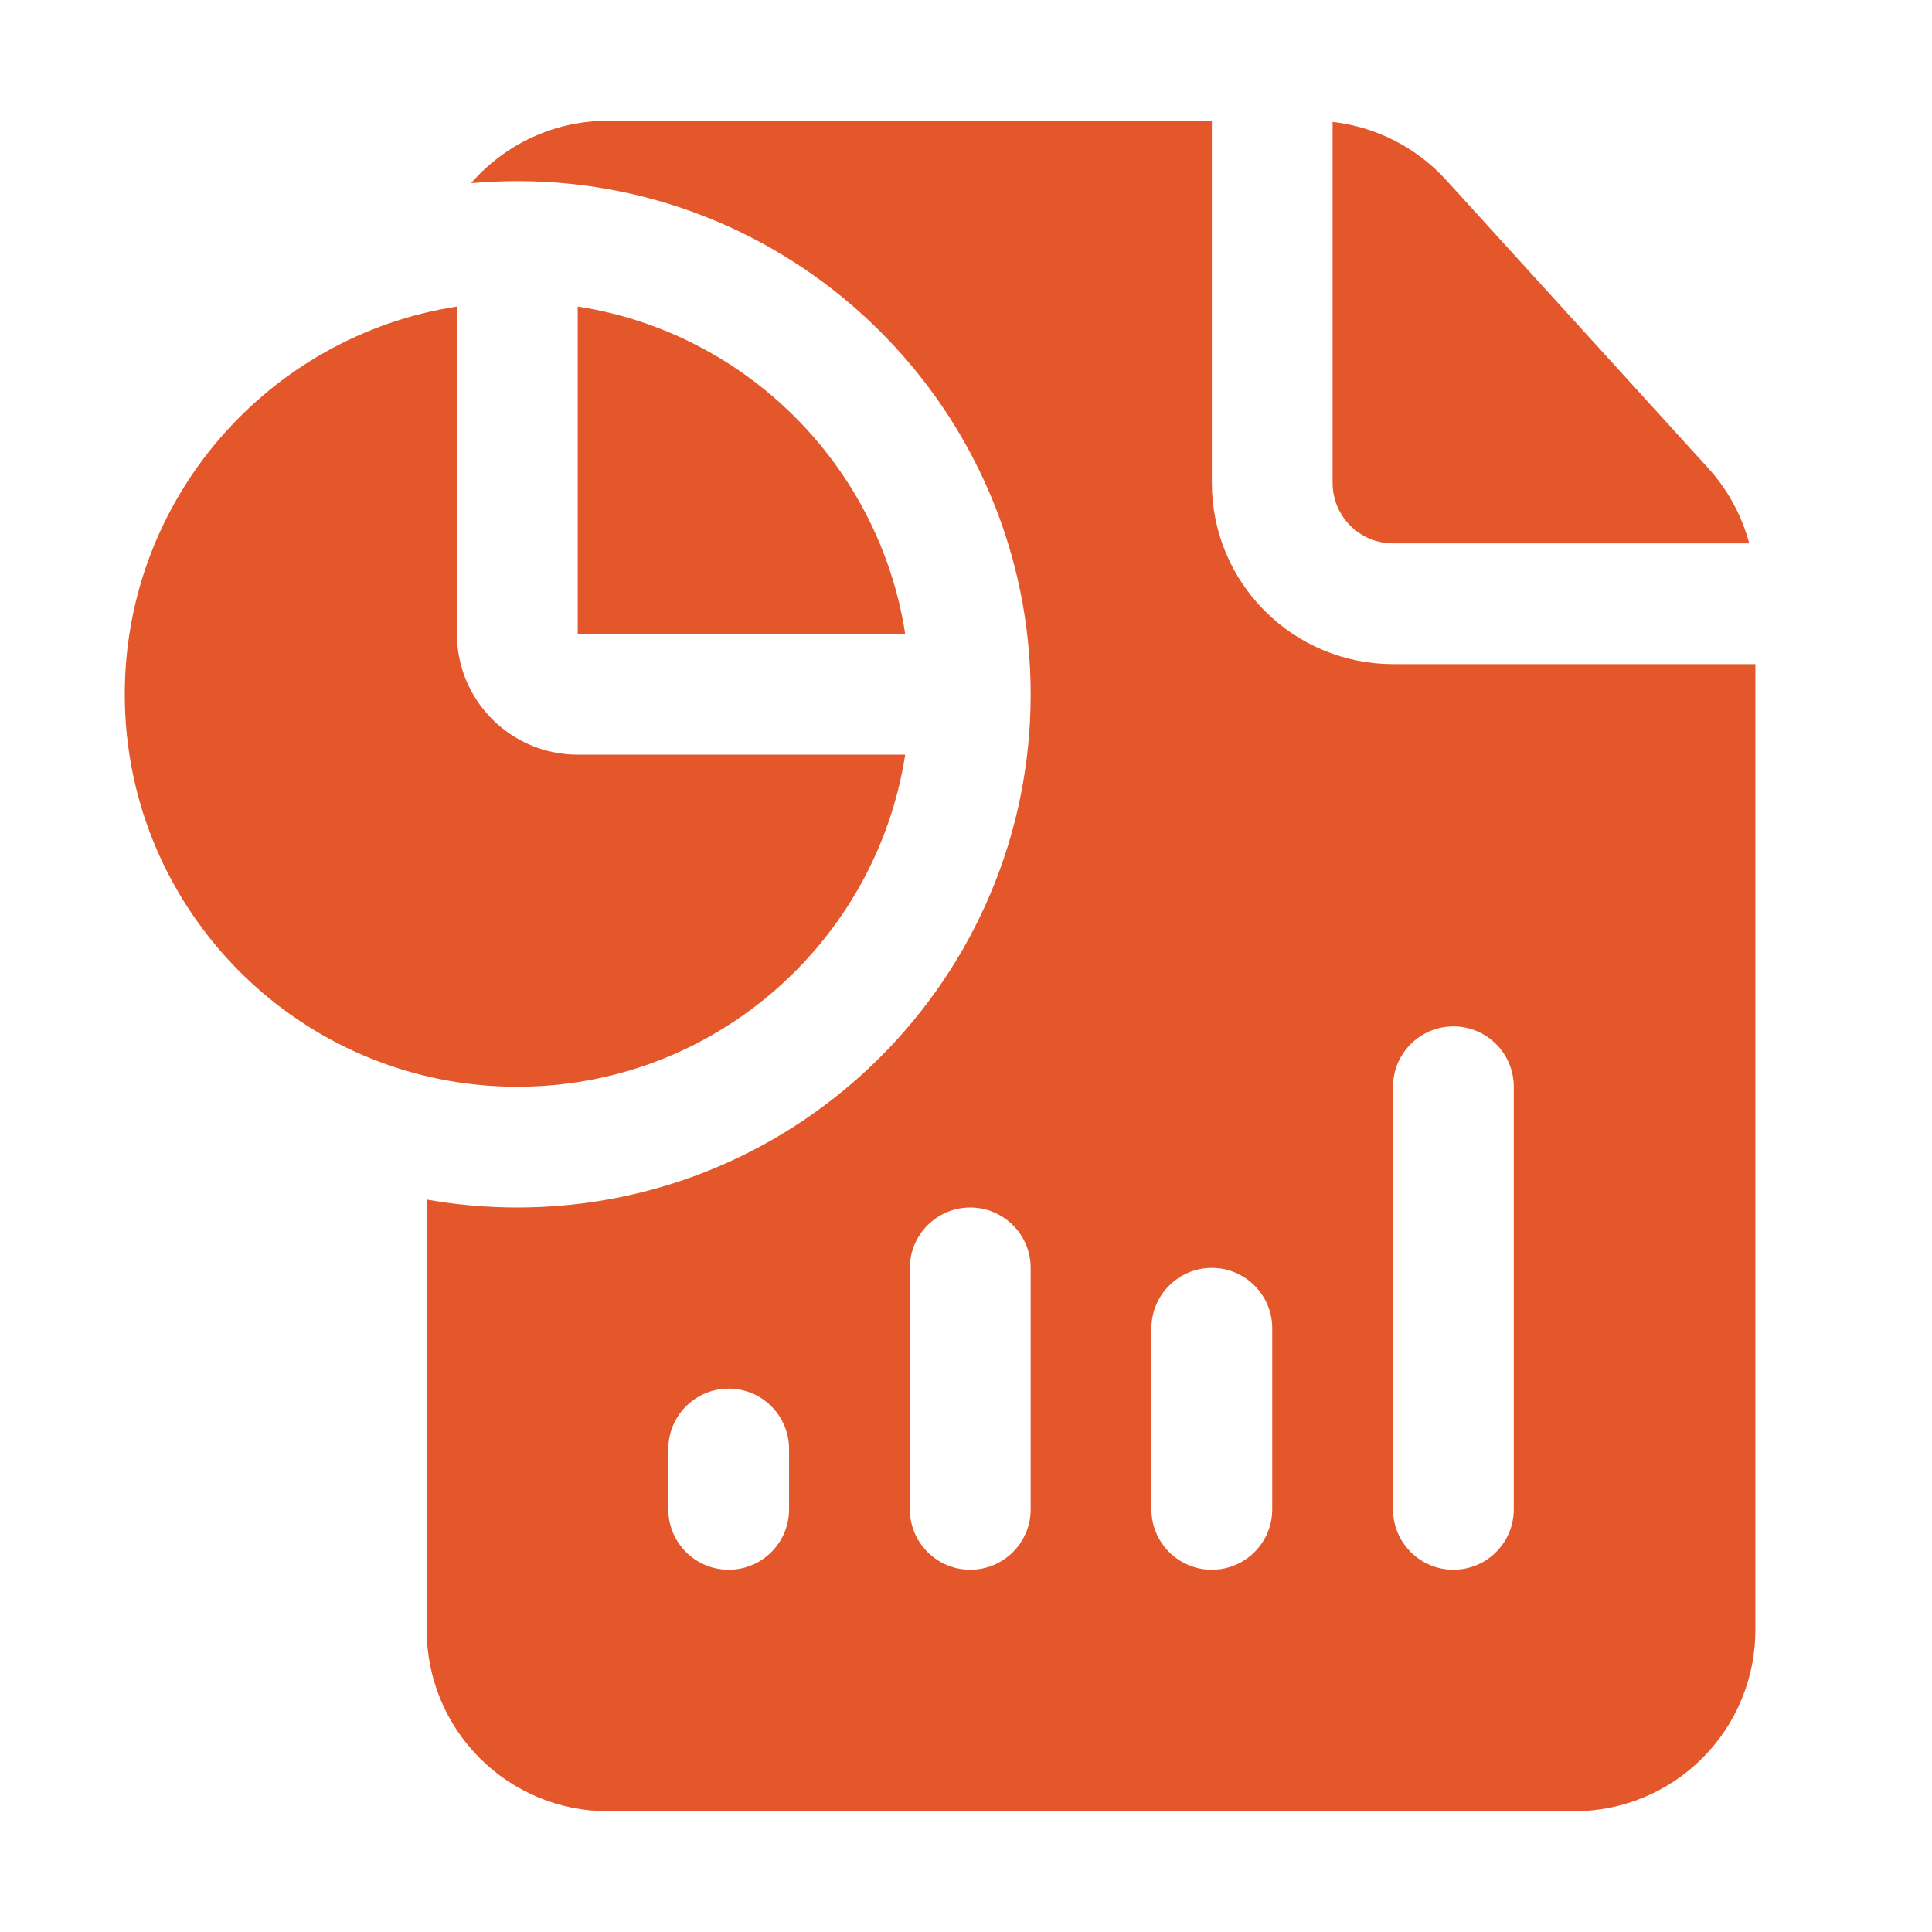
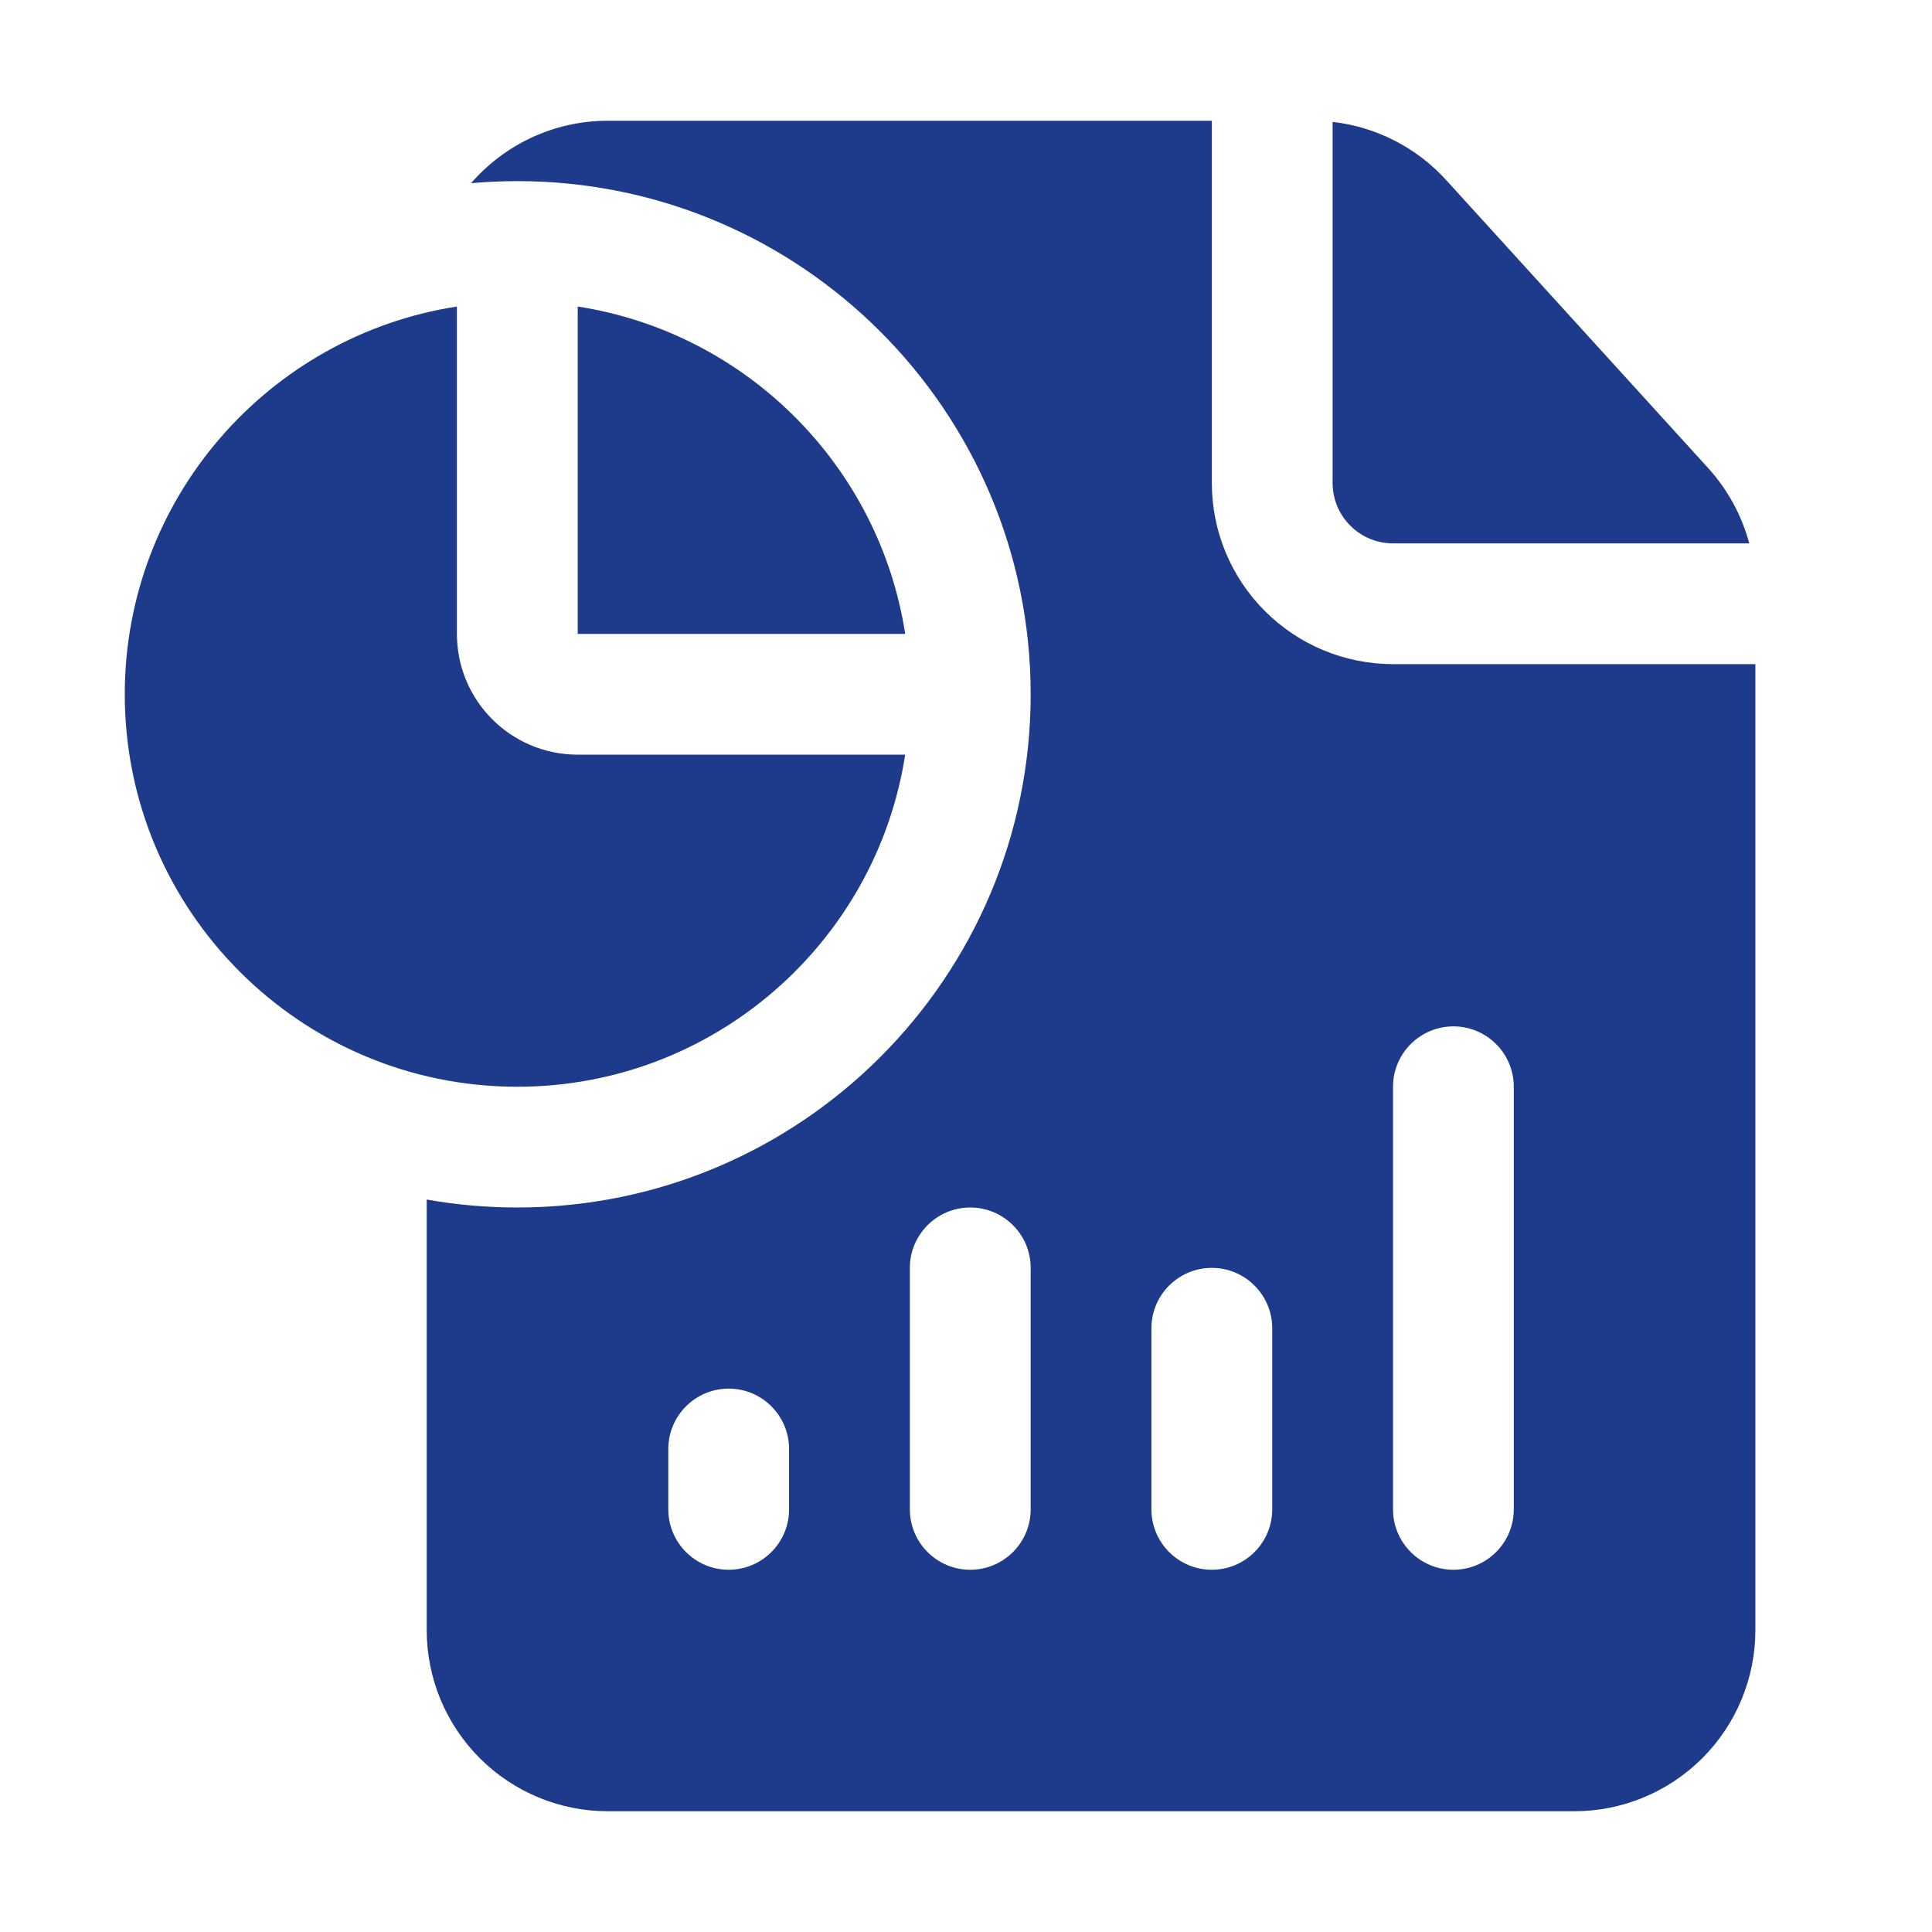
<svg xmlns="http://www.w3.org/2000/svg" width="36" height="36" viewBox="0 0 36 36" fill="none">
-   <path fill-rule="evenodd" clip-rule="evenodd" d="M32.709 12.375V30.375C32.709 31.27 32.353 32.129 31.72 32.761C31.087 33.395 30.228 33.75 29.333 33.75H11.327C10.432 33.75 9.573 33.395 8.94 32.761C8.307 32.129 7.951 31.27 7.951 30.375V22.352C8.5 22.449 9.064 22.5 9.639 22.5C14.919 22.5 19.205 18.215 19.205 12.938C19.205 7.66 14.919 3.375 9.639 3.375C9.348 3.375 9.061 3.389 8.778 3.413C9.397 2.701 10.31 2.25 11.327 2.25H22.581V9C22.581 9.896 22.936 10.754 23.57 11.386C24.203 12.02 25.061 12.375 25.957 12.375H32.709ZM14.703 28.125V27C14.703 26.379 14.199 25.875 13.578 25.875C12.957 25.875 12.453 26.379 12.453 27V28.125C12.453 28.746 12.957 29.25 13.578 29.25C14.199 29.25 14.703 28.746 14.703 28.125ZM19.205 28.125V23.625C19.205 23.004 18.7 22.5 18.079 22.5C17.459 22.5 16.954 23.004 16.954 23.625V28.125C16.954 28.746 17.459 29.25 18.079 29.25C18.7 29.25 19.205 28.746 19.205 28.125ZM23.706 28.125V24.75C23.706 24.129 23.201 23.625 22.581 23.625C21.96 23.625 21.455 24.129 21.455 24.75V28.125C21.455 28.746 21.96 29.25 22.581 29.25C23.201 29.25 23.706 28.746 23.706 28.125ZM28.207 28.125V20.25C28.207 19.629 27.703 19.125 27.082 19.125C26.462 19.125 25.957 19.629 25.957 20.25V28.125C25.957 28.746 26.462 29.25 27.082 29.25C27.703 29.25 28.207 28.746 28.207 28.125ZM24.831 2.271C25.64 2.364 26.394 2.746 26.947 3.355L31.831 8.724C32.196 9.127 32.456 9.607 32.595 10.125H25.957C25.658 10.125 25.372 10.007 25.161 9.795C24.95 9.585 24.831 9.298 24.831 9V2.271ZM16.867 14.062C16.326 17.565 13.293 20.25 9.639 20.25C5.603 20.25 2.325 16.973 2.325 12.938C2.325 9.285 5.011 6.253 8.514 5.712V11.812C8.514 13.056 9.522 14.062 10.765 14.062H16.867ZM10.765 5.712C13.901 6.197 16.383 8.677 16.867 11.812H10.765V5.712Z" fill="#E3572B" />
+   <path fill-rule="evenodd" clip-rule="evenodd" d="M32.709 12.375V30.375C32.709 31.27 32.353 32.129 31.72 32.761C31.087 33.395 30.228 33.75 29.333 33.75H11.327C10.432 33.75 9.573 33.395 8.94 32.761C8.307 32.129 7.951 31.27 7.951 30.375V22.352C8.5 22.449 9.064 22.5 9.639 22.5C14.919 22.5 19.205 18.215 19.205 12.938C19.205 7.66 14.919 3.375 9.639 3.375C9.348 3.375 9.061 3.389 8.778 3.413C9.397 2.701 10.31 2.25 11.327 2.25H22.581V9C22.581 9.896 22.936 10.754 23.57 11.386C24.203 12.02 25.061 12.375 25.957 12.375H32.709ZM14.703 28.125V27C14.703 26.379 14.199 25.875 13.578 25.875C12.957 25.875 12.453 26.379 12.453 27V28.125C12.453 28.746 12.957 29.25 13.578 29.25C14.199 29.25 14.703 28.746 14.703 28.125ZM19.205 28.125V23.625C19.205 23.004 18.7 22.5 18.079 22.5C17.459 22.5 16.954 23.004 16.954 23.625V28.125C16.954 28.746 17.459 29.25 18.079 29.25C18.7 29.25 19.205 28.746 19.205 28.125ZM23.706 28.125V24.75C23.706 24.129 23.201 23.625 22.581 23.625C21.96 23.625 21.455 24.129 21.455 24.75V28.125C21.455 28.746 21.96 29.25 22.581 29.25C23.201 29.25 23.706 28.746 23.706 28.125ZM28.207 28.125V20.25C28.207 19.629 27.703 19.125 27.082 19.125C26.462 19.125 25.957 19.629 25.957 20.25V28.125C25.957 28.746 26.462 29.25 27.082 29.25C27.703 29.25 28.207 28.746 28.207 28.125ZM24.831 2.271C25.64 2.364 26.394 2.746 26.947 3.355L31.831 8.724C32.196 9.127 32.456 9.607 32.595 10.125H25.957C25.658 10.125 25.372 10.007 25.161 9.795C24.95 9.585 24.831 9.298 24.831 9V2.271ZM16.867 14.062C16.326 17.565 13.293 20.25 9.639 20.25C5.603 20.25 2.325 16.973 2.325 12.938C2.325 9.285 5.011 6.253 8.514 5.712V11.812C8.514 13.056 9.522 14.062 10.765 14.062H16.867ZM10.765 5.712C13.901 6.197 16.383 8.677 16.867 11.812H10.765V5.712Z" fill="#1e3a8a" />
</svg>
